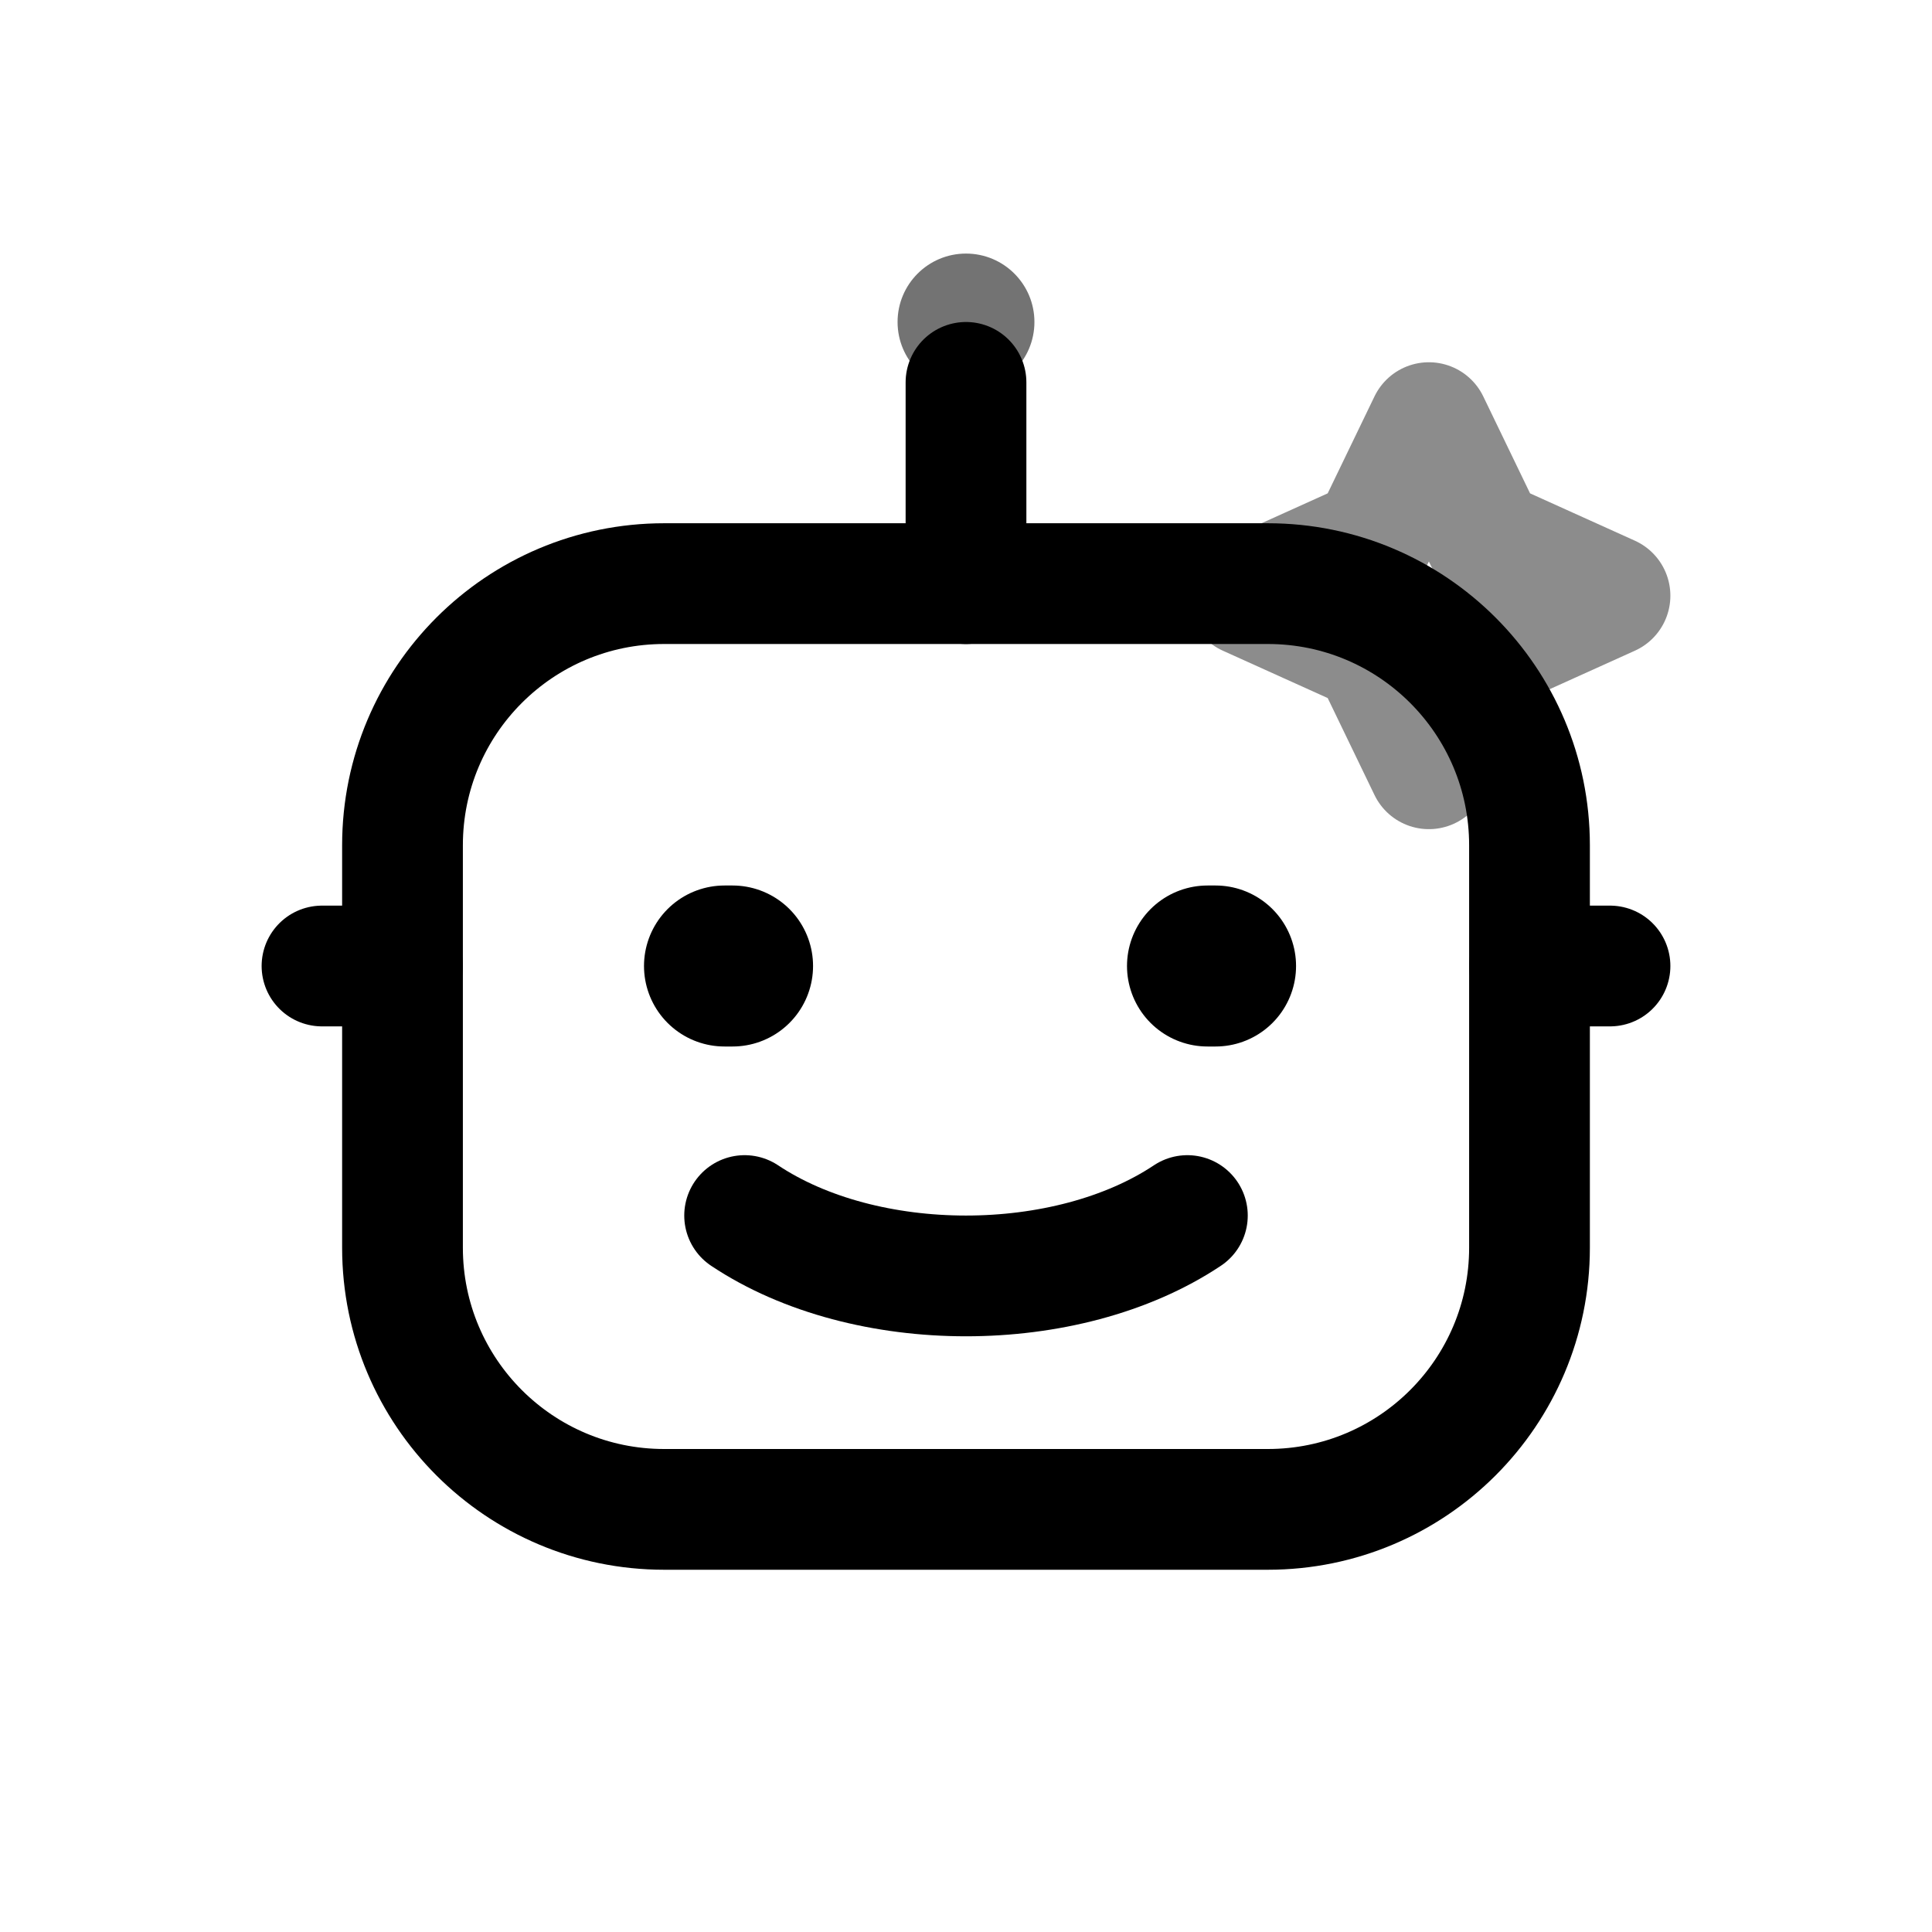
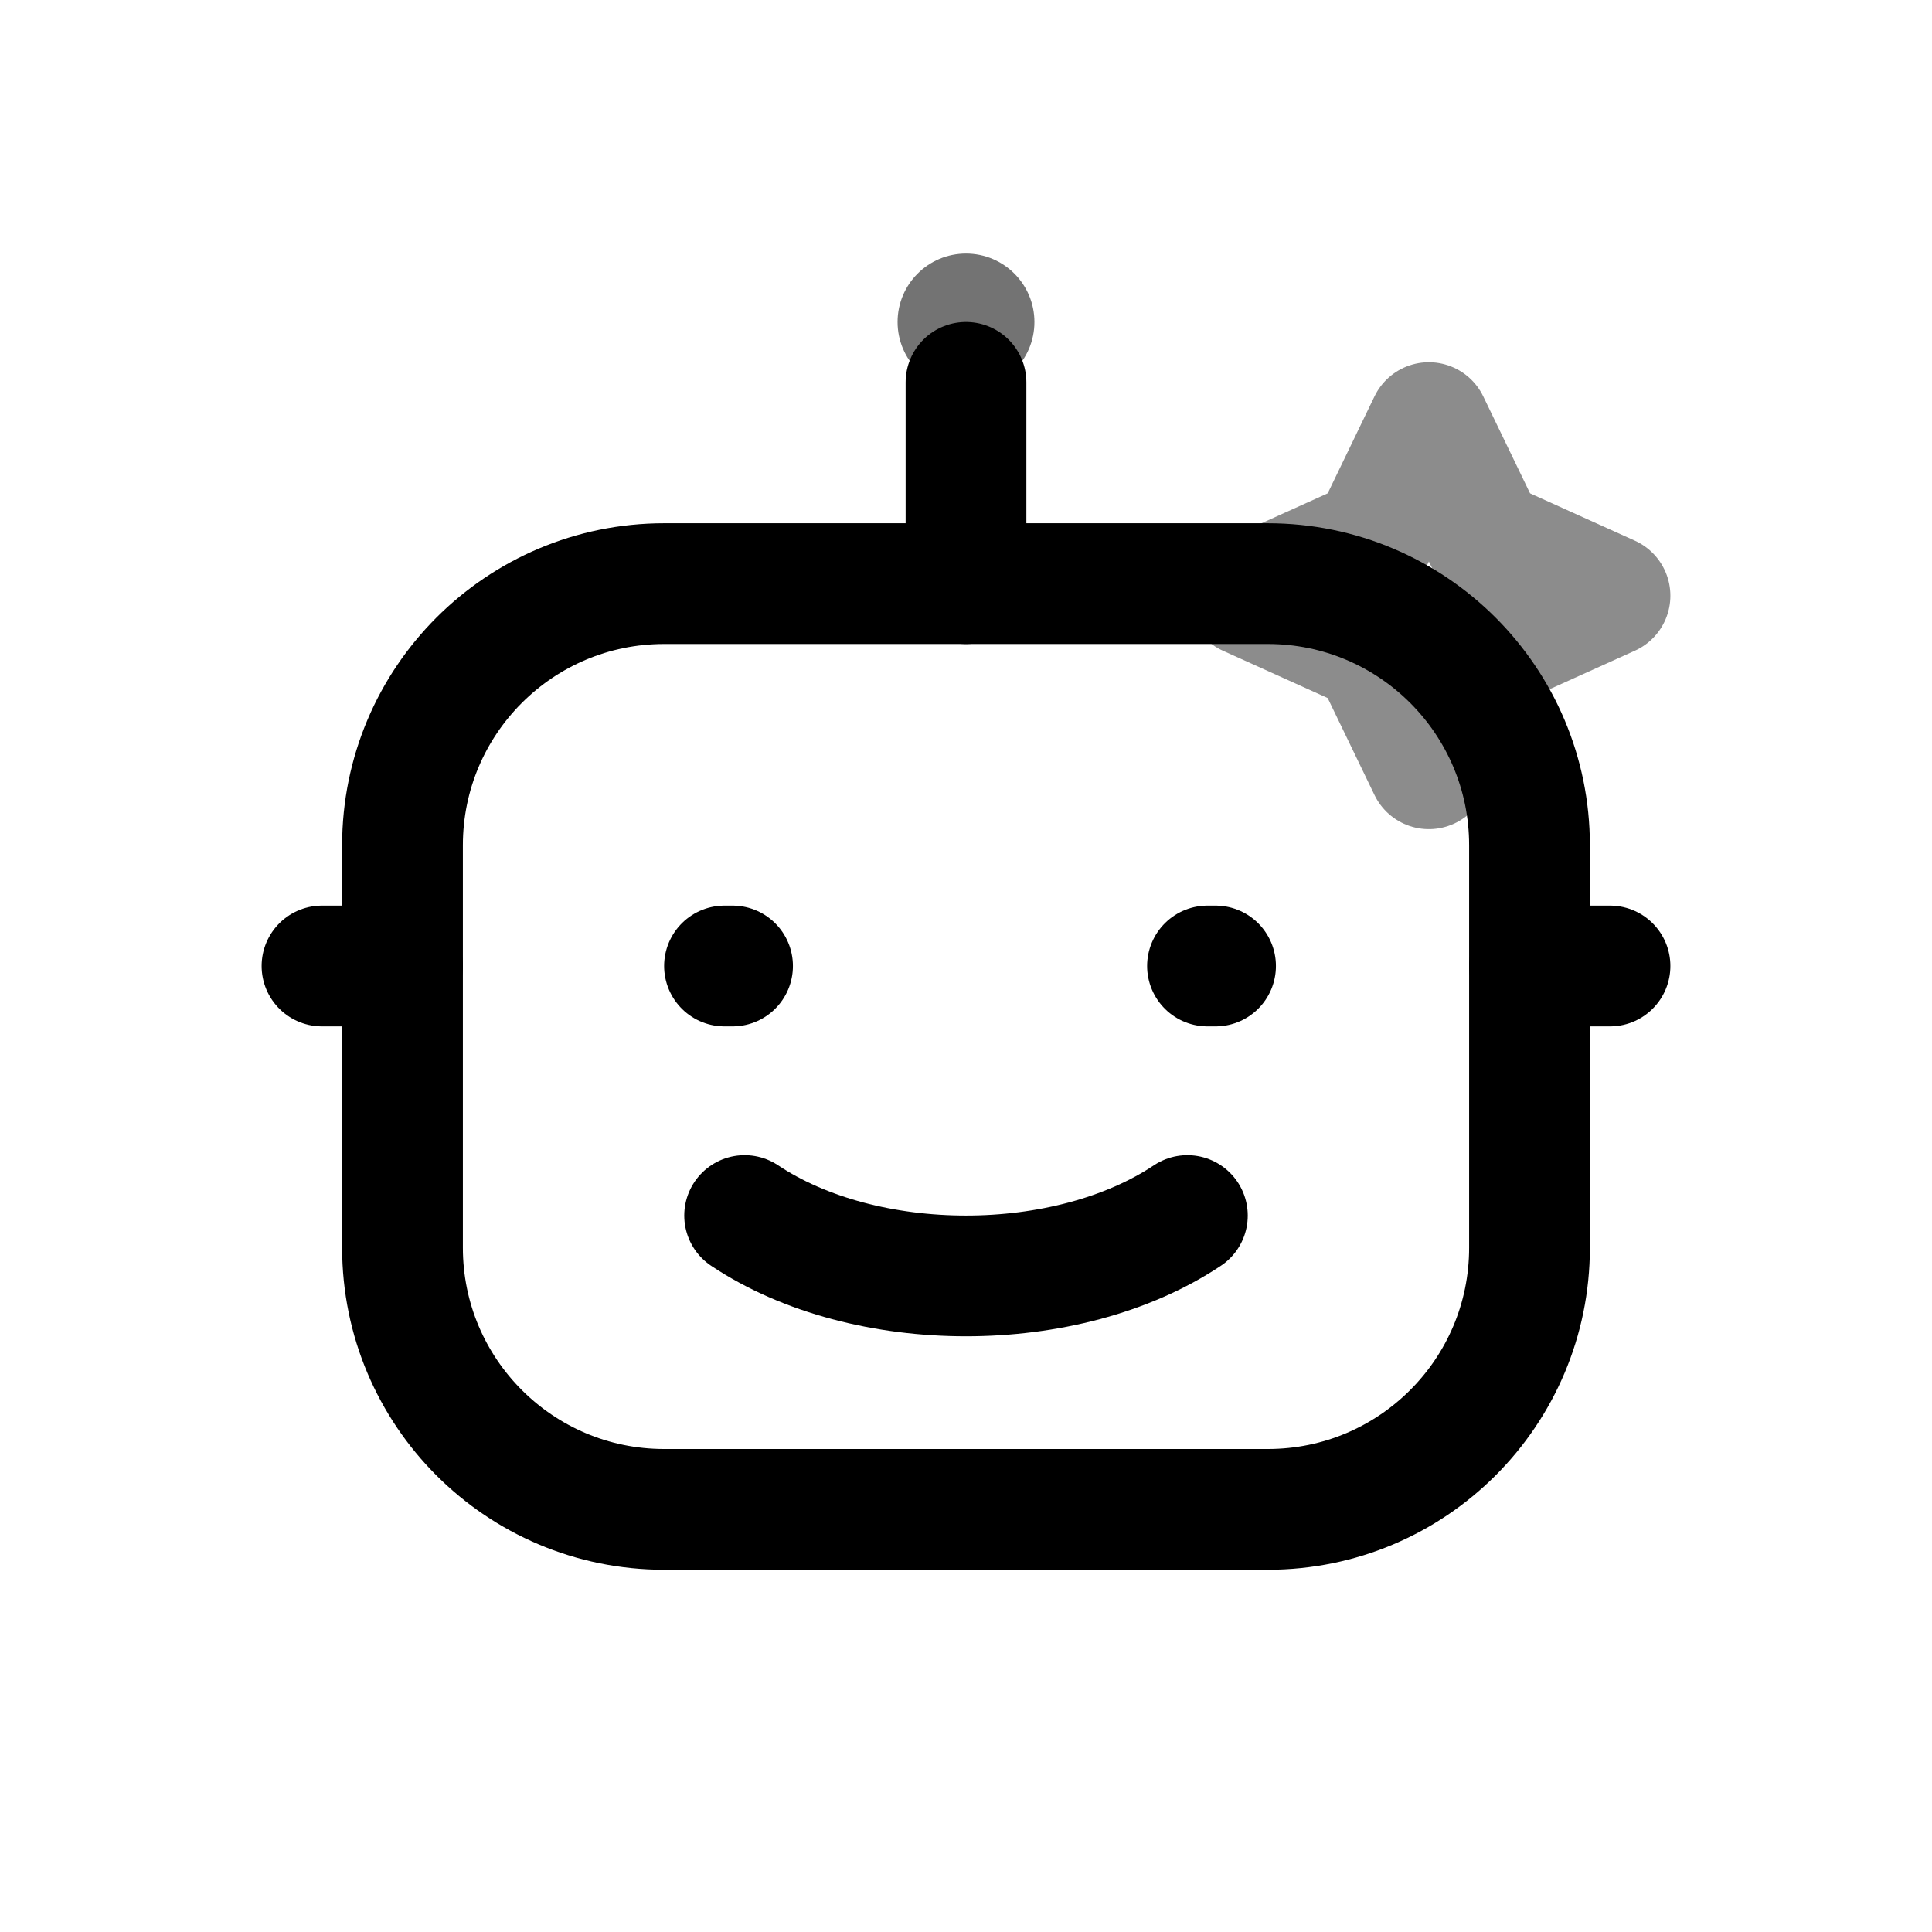
<svg xmlns="http://www.w3.org/2000/svg" viewBox="0 0 24 24" fill="none">
  <rect x="5" y="7.25" width="14" height="11.5" rx="3.25" stroke="currentColor" stroke-width="1.5" />
  <path d="M12 7.25V4.75" stroke="currentColor" stroke-width="1.5" stroke-linecap="round" />
  <circle cx="12" cy="4" r=".85" fill="currentColor" opacity=".55" />
-   <path d="M9 12H9.1M15 12H15.1" stroke="currentColor" stroke-width="2" stroke-linecap="round" />
+   <path d="M9 12H9.1M15 12H15.1" stroke="currentColor" stroke-width="1.5" stroke-linecap="round" />
  <path d="M9.25 15.1C10.75 16.1 13.25 16.1 14.75 15.1" stroke="currentColor" stroke-width="1.5" stroke-linecap="round" />
  <path d="M4 12H5M19 12H20" stroke="currentColor" stroke-width="1.5" stroke-linecap="round" />
  <path d="M17.75 5.25L18.45 6.7L20 7.4L18.45 8.1L17.75 9.55L17.05 8.1L15.5 7.4L17.05 6.7L17.75 5.25Z" stroke="currentColor" stroke-width="1.5" stroke-linejoin="round" opacity=".45" />
</svg>
